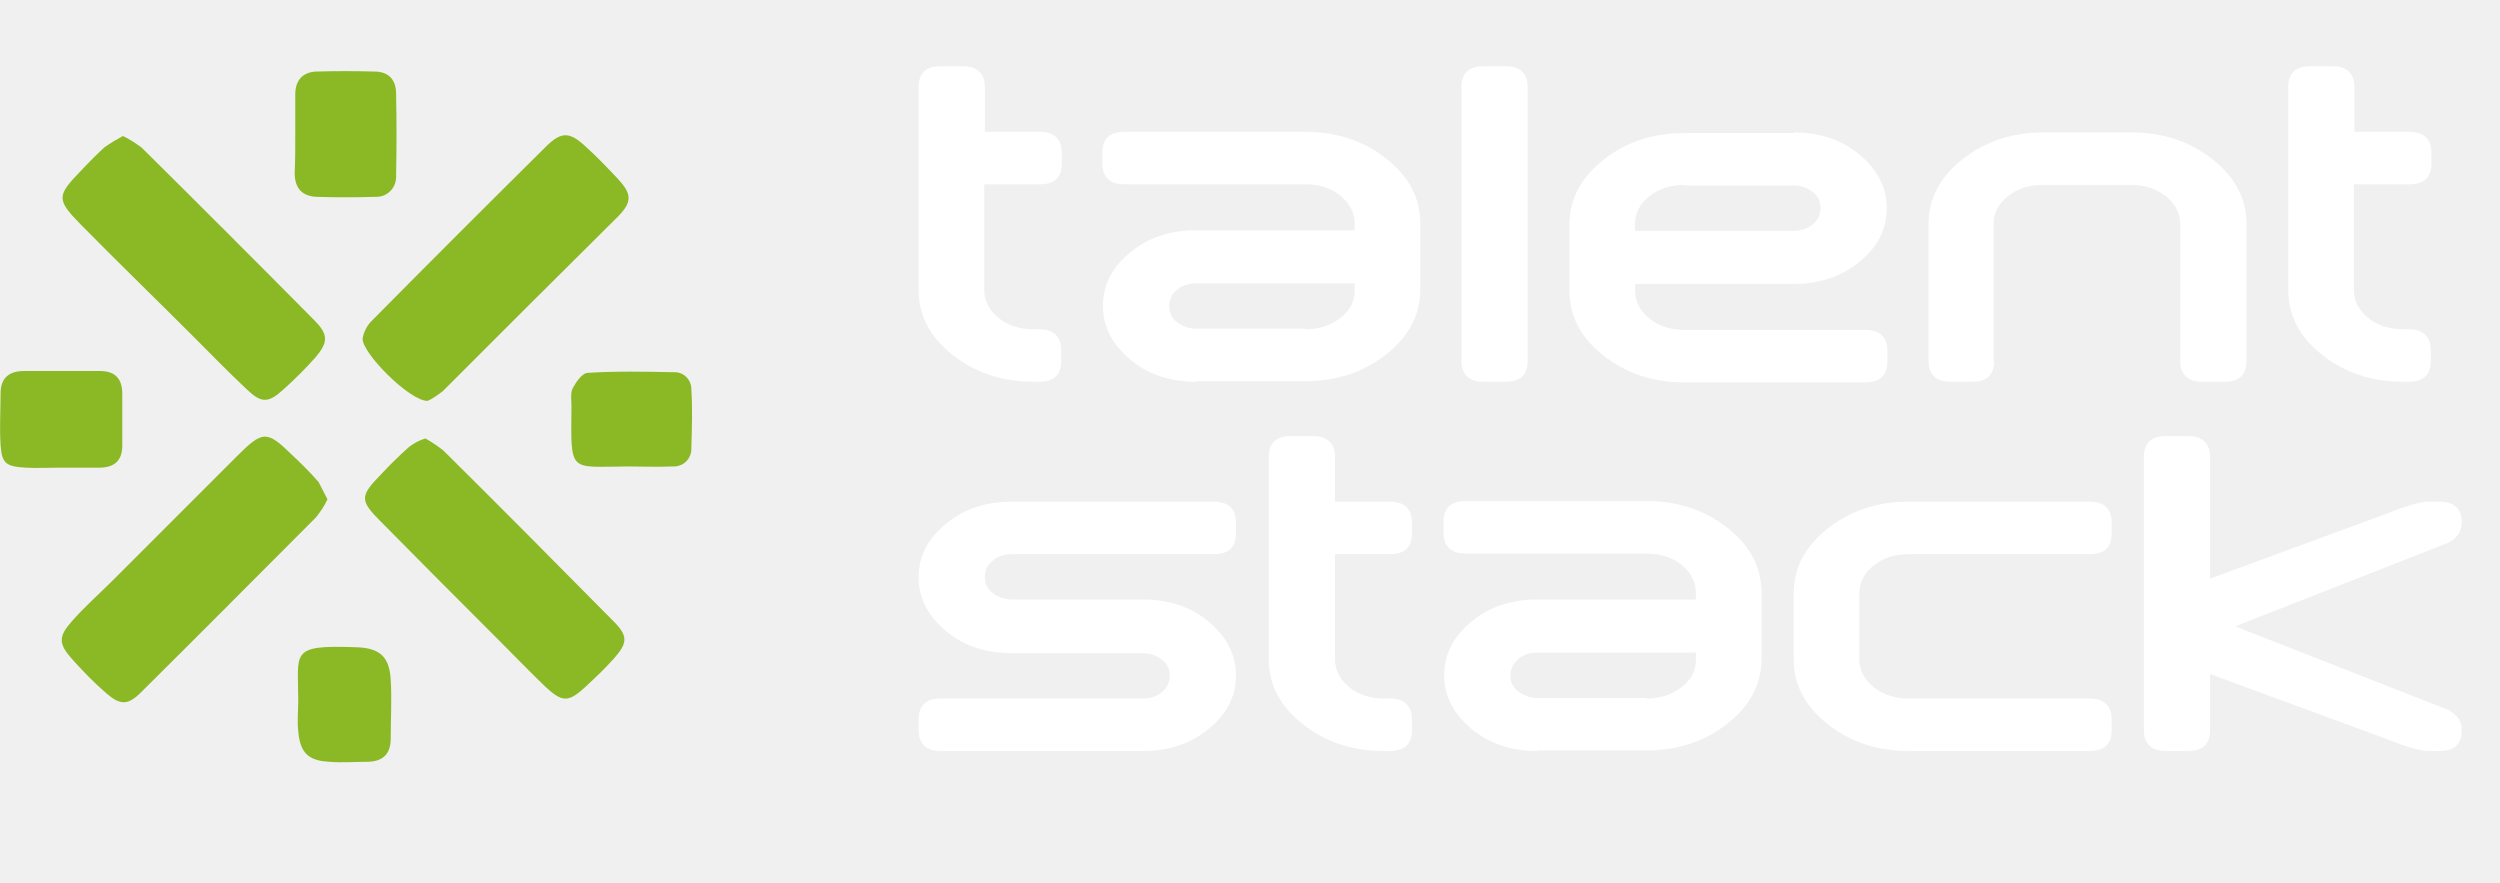
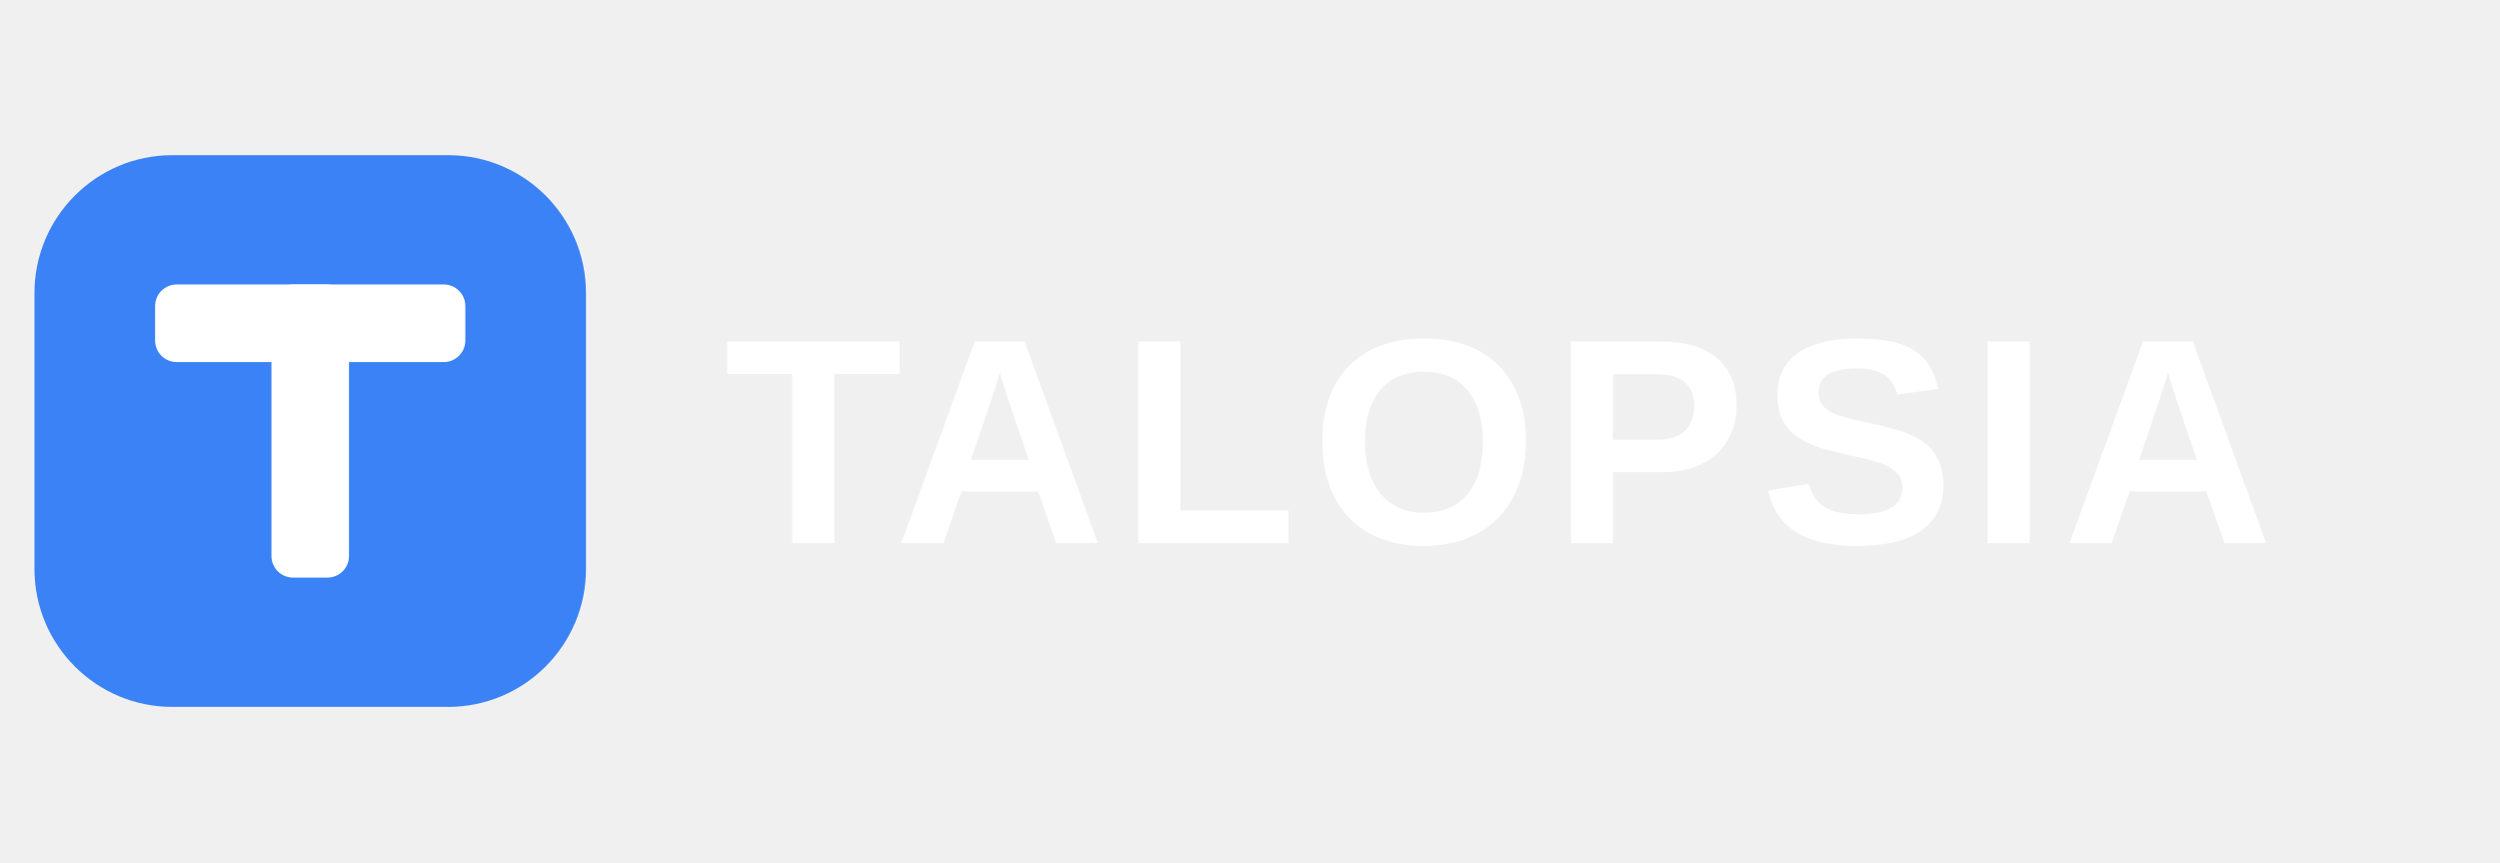
- <svg xmlns="http://www.w3.org/2000/svg" viewBox="0 0 419.1 147.9">
-   <style>.i{fill:#8AB925}.t{fill:#FFFFFF}</style>
-   <path class="i" d="M71.7,67.2c-3,0.1-11.2-8.2-10.9-10.5c0.2-1.2,0.8-2.2,1.6-3c9.6-9.7,19.3-19.4,29.1-29.1c2.6-2.6,4-2.5,6.6-0.1c1.9,1.7,3.7,3.6,5.5,5.5c2.3,2.5,2.4,3.8,0.1,6.2C93.8,46,84,55.8,74.2,65.6C73.4,66.2,72.6,66.8,71.7,67.2" />
-   <path class="i" d="M54.9,83.7c-0.5,1.1-1.2,2.1-1.9,3c-9.8,9.8-19.5,19.6-29.4,29.4c-2.2,2.2-3.5,2.1-5.8,0.1c-2.1-1.8-4-3.8-5.8-5.8c-2.2-2.5-2.2-3.7,0-6.2s4.6-4.6,6.9-6.9c6.9-6.9,13.8-13.8,20.7-20.7c4.5-4.5,5.1-4.5,9.5-0.2c1.5,1.4,3,2.9,4.3,4.4C53.9,81.8,54.4,82.7,54.9,83.7" />
-   <path class="i" d="M71.3,73.5c1.1,0.6,2.1,1.3,3,2c9.6,9.5,19.1,19.1,28.6,28.7c2.4,2.4,2.3,3.6,0.1,6.1c-1.5,1.7-3.1,3.2-4.7,4.7c-3,2.8-4,2.8-6.9,0.1c-2.6-2.5-5.1-5.1-7.6-7.6c-6.7-6.7-13.3-13.3-19.9-20c-3.6-3.6-3.6-4.3-0.1-7.9c1.5-1.6,3.1-3.2,4.8-4.7C69.4,74.3,70.3,73.8,71.3,73.5" />
-   <path class="i" d="M20.6,22.8c1.1,0.5,2.1,1.2,3.1,1.9c9.7,9.6,19.4,19.3,29,29c2.4,2.4,2.3,3.7,0.2,6.2c-1.7,1.9-3.5,3.7-5.4,5.4c-2.5,2.3-3.7,2.3-6.1,0c-3.1-2.9-6.1-6-9.1-9C26,50,19.6,43.8,13.4,37.5c-3.9-4-3.9-4.7,0.1-8.8c1.3-1.4,2.6-2.7,4-4C18.5,24,19.5,23.4,20.6,22.8" />
-   <path class="i" d="M49.5,22.4v-6.6c0-2.2,1.1-3.6,3.3-3.8c3.4-0.1,6.8-0.1,10.2,0c2.3,0.1,3.4,1.5,3.4,3.7c0.1,4.6,0.1,9.2,0,13.8c0.1,1.9-1.4,3.5-3.3,3.5c-0.1,0-0.2,0-0.3,0c-3.2,0.1-6.5,0.1-9.7,0c-2.5-0.1-3.7-1.5-3.7-4C49.5,26.8,49.5,24.6,49.5,22.4" />
-   <path class="i" d="M9.9,78.4c-1.9,0-3.8,0.1-5.6,0c-3.3-0.2-4-0.7-4.2-3.8c-0.2-2.9,0-5.8,0-8.7c0-2.5,1.4-3.7,3.9-3.7c4.3,0,8.5,0,12.8,0c2.5,0,3.7,1.3,3.7,3.8c0,2.9,0,5.8,0,8.7c0,2.6-1.4,3.7-3.9,3.7L9.9,78.4L9.9,78.4z" />
-   <path class="i" d="M105.5,78.2c-10.2,0-9.8,1.4-9.7-10.1c0-1-0.2-2.2,0.2-3c0.6-1.1,1.6-2.6,2.6-2.6c4.8-0.3,9.5-0.2,14.3-0.1c1.6-0.1,2.9,1.1,3,2.7c0,0.1,0,0.1,0,0.2c0.2,3.2,0.1,6.5,0,9.7c0.1,1.7-1.1,3.1-2.8,3.2c-0.2,0-0.3,0-0.5,0C110.2,78.3,107.8,78.2,105.5,78.2" />
-   <path class="i" d="M50,117.4c0-8.1-1.5-9.3,9.6-8.9c4.1,0.1,5.7,1.6,5.9,5.5c0.2,3.2,0,6.5,0,9.8c0,2.5-1.2,3.8-3.7,3.9c-2.2,0-4.5,0.2-6.7,0c-3.5-0.2-4.8-1.6-5.1-5.1C49.8,120.8,50,119.1,50,117.4" />
-   <path class="t" d="M165,31v17.6c0,1.8,0.8,3.4,2.4,4.7c1.6,1.3,3.6,1.9,5.9,1.9h0.9c2.4,0,3.7,1.2,3.7,3.5v1.8c0,2.3-1.2,3.5-3.7,3.5h-0.9c-5.3,0-9.8-1.5-13.6-4.5s-5.7-6.6-5.7-10.9V14.6c0-2.3,1.2-3.5,3.7-3.5h3.7c2.4,0,3.7,1.2,3.7,3.5v7.5h9.2c2.4,0,3.7,1.2,3.7,3.5v1.8c0,2.3-1.2,3.5-3.7,3.5H165z" />
-   <path class="t" d="M200.5,64c-4.3,0-8-1.2-11-3.7c-3-2.5-4.6-5.5-4.6-9c0-3.5,1.5-6.5,4.6-9c3-2.5,6.7-3.7,11-3.7h26.6v-1.1c0-1.8-0.8-3.4-2.4-4.7s-3.6-1.9-5.9-1.9h-30.3c-2.4,0-3.7-1.2-3.7-3.5v-1.8c0-2.3,1.2-3.5,3.7-3.5h30.3c5.3,0,9.8,1.5,13.6,4.5c3.8,3,5.7,6.6,5.7,10.9v11c0,4.3-1.9,7.9-5.7,10.9c-3.8,3-8.3,4.5-13.6,4.5H200.5z M218.8,55.2c2.3,0,4.2-0.6,5.9-1.9s2.4-2.8,2.4-4.7v-1.1h-26.6c-1.3,0-2.4,0.4-3.2,1.1c-0.9,0.7-1.3,1.7-1.3,2.7c0,1.1,0.4,2,1.3,2.7c0.9,0.7,2,1.1,3.2,1.1H218.8z" />
-   <path class="t" d="M256.1,60.5c0,2.3-1.2,3.5-3.7,3.5h-3.7c-2.4,0-3.7-1.2-3.7-3.5V14.6c0-2.3,1.2-3.5,3.7-3.5h3.7c2.4,0,3.7,1.2,3.7,3.5V60.5z" />
-   <path class="t" d="M300.7,22.2c4.3,0,8,1.2,11,3.7c3,2.5,4.6,5.5,4.6,9c0,3.5-1.5,6.5-4.6,9s-6.7,3.7-11,3.7h-26.6v1.1c0,1.8,0.8,3.4,2.4,4.7c1.6,1.3,3.6,1.9,5.9,1.9h30.3c2.4,0,3.7,1.2,3.7,3.5v1.8c0,2.3-1.2,3.5-3.7,3.5h-30.3c-5.3,0-9.8-1.5-13.6-4.5c-3.8-3-5.7-6.6-5.7-10.9v-11c0-4.3,1.9-7.9,5.7-10.9c3.8-3,8.3-4.5,13.6-4.5H300.7z M282.4,31c-2.3,0-4.3,0.6-5.9,1.9c-1.6,1.3-2.4,2.8-2.4,4.7v1.1h26.6c1.3,0,2.4-0.4,3.2-1.1c0.9-0.7,1.3-1.7,1.3-2.7c0-1.1-0.4-2-1.3-2.7c-0.9-0.7-2-1.1-3.2-1.1H282.4z" />
-   <path class="t" d="M334.3,60.5c0,2.3-1.2,3.5-3.7,3.5H327c-2.4,0-3.7-1.2-3.7-3.5V37.6c0-4.3,1.9-7.9,5.7-10.9c3.8-3,8.3-4.5,13.6-4.5h14.7c5.3,0,9.8,1.5,13.6,4.5c3.8,3,5.7,6.6,5.7,10.9v22.9c0,2.3-1.2,3.5-3.7,3.5h-3.7c-2.4,0-3.7-1.2-3.7-3.5V37.6c0-1.8-0.8-3.4-2.4-4.7s-3.6-1.9-5.9-1.9h-14.7c-2.3,0-4.3,0.6-5.9,1.9c-1.6,1.3-2.4,2.8-2.4,4.7V60.5z" />
-   <path class="t" d="M394.6,31v17.6c0,1.8,0.8,3.4,2.4,4.7c1.6,1.3,3.6,1.9,5.9,1.9h0.9c2.4,0,3.7,1.2,3.7,3.5v1.8c0,2.3-1.2,3.5-3.7,3.5h-0.9c-5.3,0-9.8-1.5-13.6-4.5c-3.8-3-5.7-6.6-5.7-10.9V14.6c0-2.3,1.2-3.5,3.7-3.5h3.7c2.4,0,3.7,1.2,3.7,3.5v7.5h9.2c2.4,0,3.7,1.2,3.7,3.5v1.8c0,2.3-1.2,3.5-3.7,3.5H394.6z" />
-   <path class="t" d="M169.6,84.1h33.9c2.4,0,3.7,1.2,3.7,3.5v1.8c0,2.3-1.2,3.5-3.7,3.5h-33.9c-1.3,0-2.4,0.4-3.2,1.1c-0.9,0.7-1.3,1.7-1.3,2.7c0,1.1,0.4,2,1.3,2.7c0.9,0.7,2,1.1,3.2,1.1h22c4.3,0,8,1.2,11,3.7c3,2.5,4.6,5.5,4.6,9c0,3.5-1.5,6.5-4.6,9c-3,2.5-6.7,3.7-11,3.7h-33.9c-2.4,0-3.7-1.2-3.7-3.5v-1.8c0-2.3,1.2-3.5,3.7-3.5h33.9c1.3,0,2.4-0.4,3.2-1.1c0.9-0.7,1.3-1.7,1.3-2.7c0-1.1-0.4-2-1.3-2.7c-0.9-0.7-2-1.1-3.2-1.1h-22c-4.3,0-8-1.2-11-3.7c-3-2.5-4.6-5.5-4.6-9c0-3.5,1.5-6.5,4.6-9C161.6,85.3,165.3,84.1,169.6,84.1z" />
-   <path class="t" d="M223.8,92.9v17.6c0,1.8,0.8,3.4,2.4,4.7c1.6,1.3,3.6,1.9,5.9,1.9h0.9c2.4,0,3.7,1.2,3.7,3.5v1.8c0,2.3-1.2,3.5-3.7,3.5H232c-5.3,0-9.8-1.5-13.6-4.5c-3.8-3-5.7-6.6-5.7-10.9V76.6c0-2.3,1.2-3.5,3.7-3.5h3.7c2.4,0,3.7,1.2,3.7,3.5v7.5h9.2c2.4,0,3.7,1.2,3.7,3.5v1.8c0,2.3-1.2,3.5-3.7,3.5H223.8z" />
-   <path class="t" d="M257.7,125.9c-4.3,0-8-1.2-11-3.7c-3-2.5-4.6-5.5-4.6-9c0-3.5,1.5-6.5,4.6-9c3-2.5,6.7-3.7,11-3.7h26.6v-1.1c0-1.8-0.8-3.4-2.4-4.7s-3.6-1.9-5.9-1.9h-30.3c-2.4,0-3.7-1.2-3.7-3.5v-1.8c0-2.3,1.2-3.5,3.7-3.5H276c5.3,0,9.8,1.5,13.6,4.5c3.8,3,5.7,6.6,5.7,10.9v11c0,4.3-1.9,7.9-5.7,10.9c-3.8,3-8.3,4.5-13.6,4.5H257.7z M276,117.1c2.3,0,4.2-0.6,5.9-1.9s2.4-2.8,2.4-4.7v-1.1h-26.6c-1.3,0-2.4,0.4-3.2,1.1s-1.3,1.7-1.3,2.7c0,1.1,0.4,2,1.3,2.7c0.9,0.7,2,1.1,3.2,1.1H276z" />
-   <path class="t" d="M350.3,84.1c2.4,0,3.7,1.2,3.7,3.5v1.8c0,2.3-1.2,3.5-3.7,3.5h-30.3c-2.3,0-4.3,0.6-5.9,1.9c-1.6,1.3-2.4,2.8-2.4,4.7v11c0,1.8,0.8,3.4,2.4,4.7c1.6,1.3,3.6,1.9,5.9,1.9h30.3c2.4,0,3.7,1.2,3.7,3.5v1.8c0,2.3-1.2,3.5-3.7,3.5h-30.3c-5.3,0-9.8-1.5-13.6-4.5c-3.8-3-5.7-6.6-5.7-10.9v-11c0-4.3,1.9-7.9,5.7-10.9c3.8-3,8.3-4.5,13.6-4.5H350.3z" />
-   <path class="t" d="M370.5,113v9.4c0,2.3-1.2,3.5-3.7,3.5h-3.7c-2.4,0-3.7-1.2-3.7-3.5V76.6c0-2.3,1.2-3.5,3.7-3.5h3.7c2.4,0,3.7,1.2,3.7,3.5V97l29.9-11c3.2-1.3,5.5-1.9,6.8-1.9h1.8c2.4,0,3.7,1.2,3.7,3.5c0,1.5-0.8,2.6-2.3,3.4L374.7,105l35.7,14c1.5,0.8,2.3,1.9,2.3,3.4c0,2.3-1.2,3.5-3.7,3.5h-1.8c-1.4,0-3.6-0.6-6.8-1.9L370.5,113z" />
+ <svg xmlns="http://www.w3.org/2000/svg" viewBox="0 0 290 100" role="img" aria-label="TALOPSIA">
+   <rect x="4" y="18" width="64" height="64" rx="16" fill="#3B82F6" />
+   <rect x="18" y="33" width="36" height="9" rx="2.5" fill="#FFFFFF" />
+   <rect x="31.5" y="33" width="9" height="34" rx="2.5" fill="#FFFFFF" />
+   <text x="84" y="63" fill="#FFFFFF" font-family="Sora, 'Segoe UI', Arial, sans-serif" font-size="34" font-weight="600" letter-spacing="1.5">TALOPSIA</text>
</svg>
